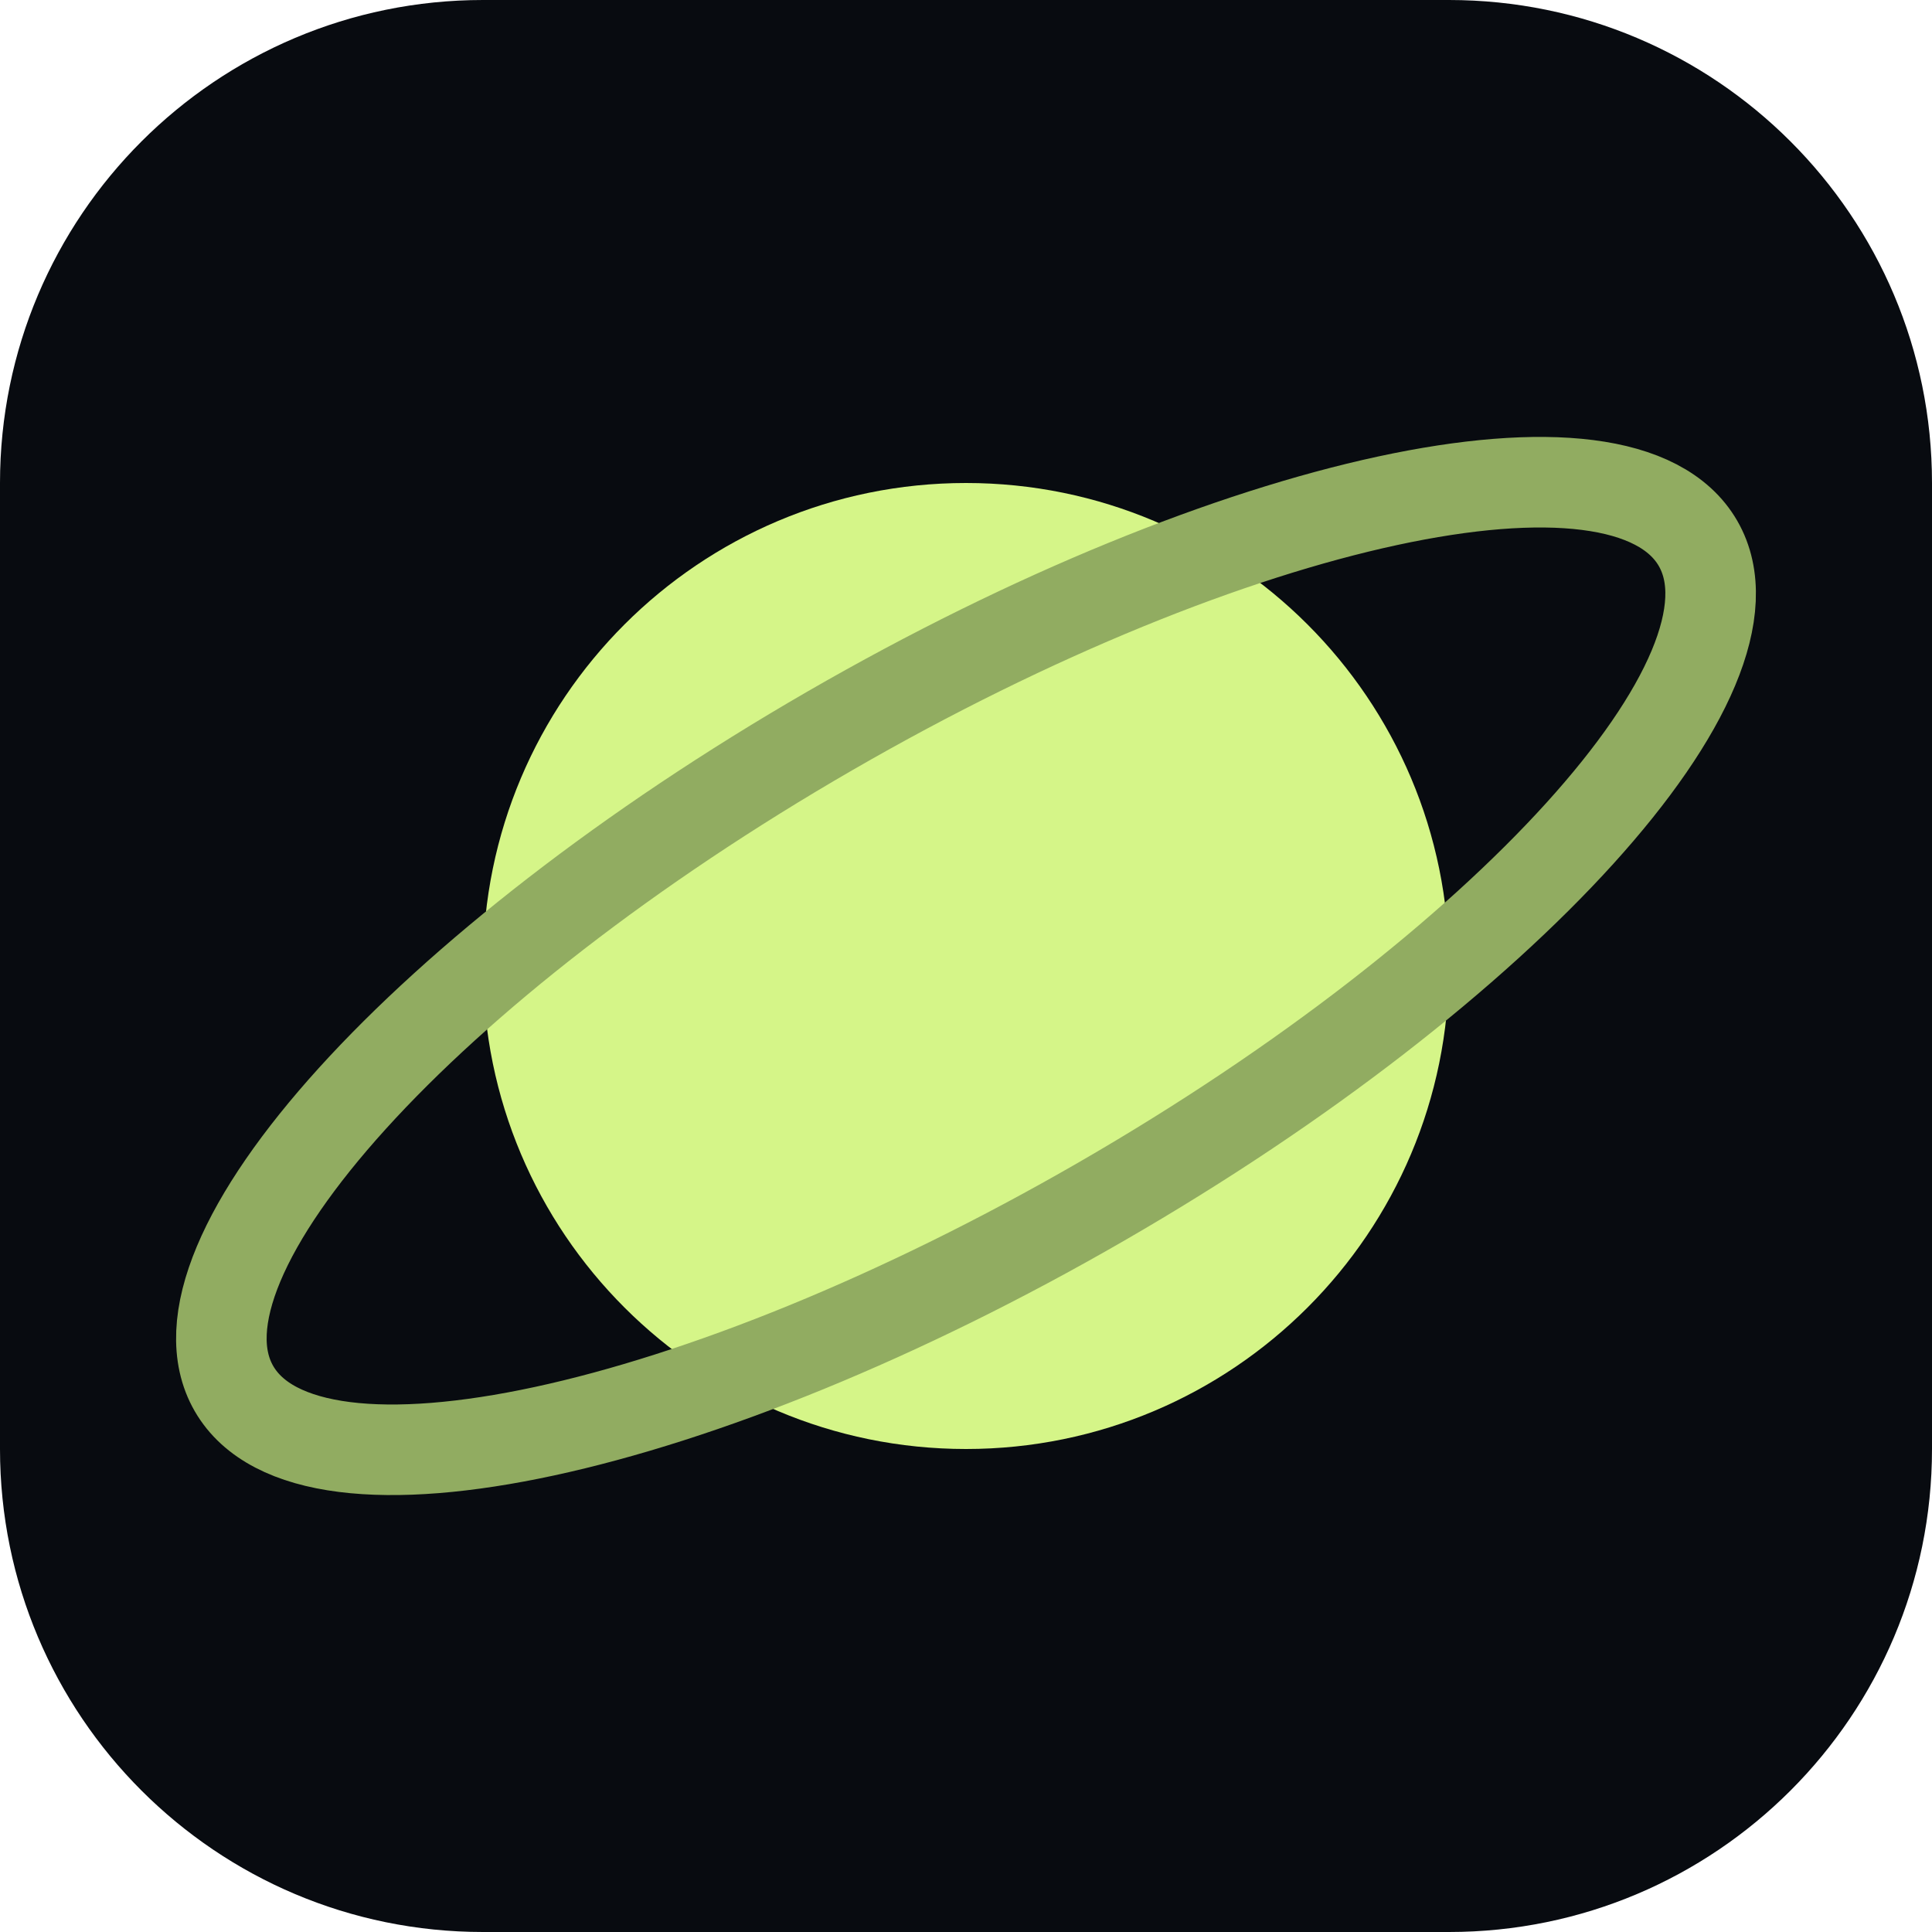
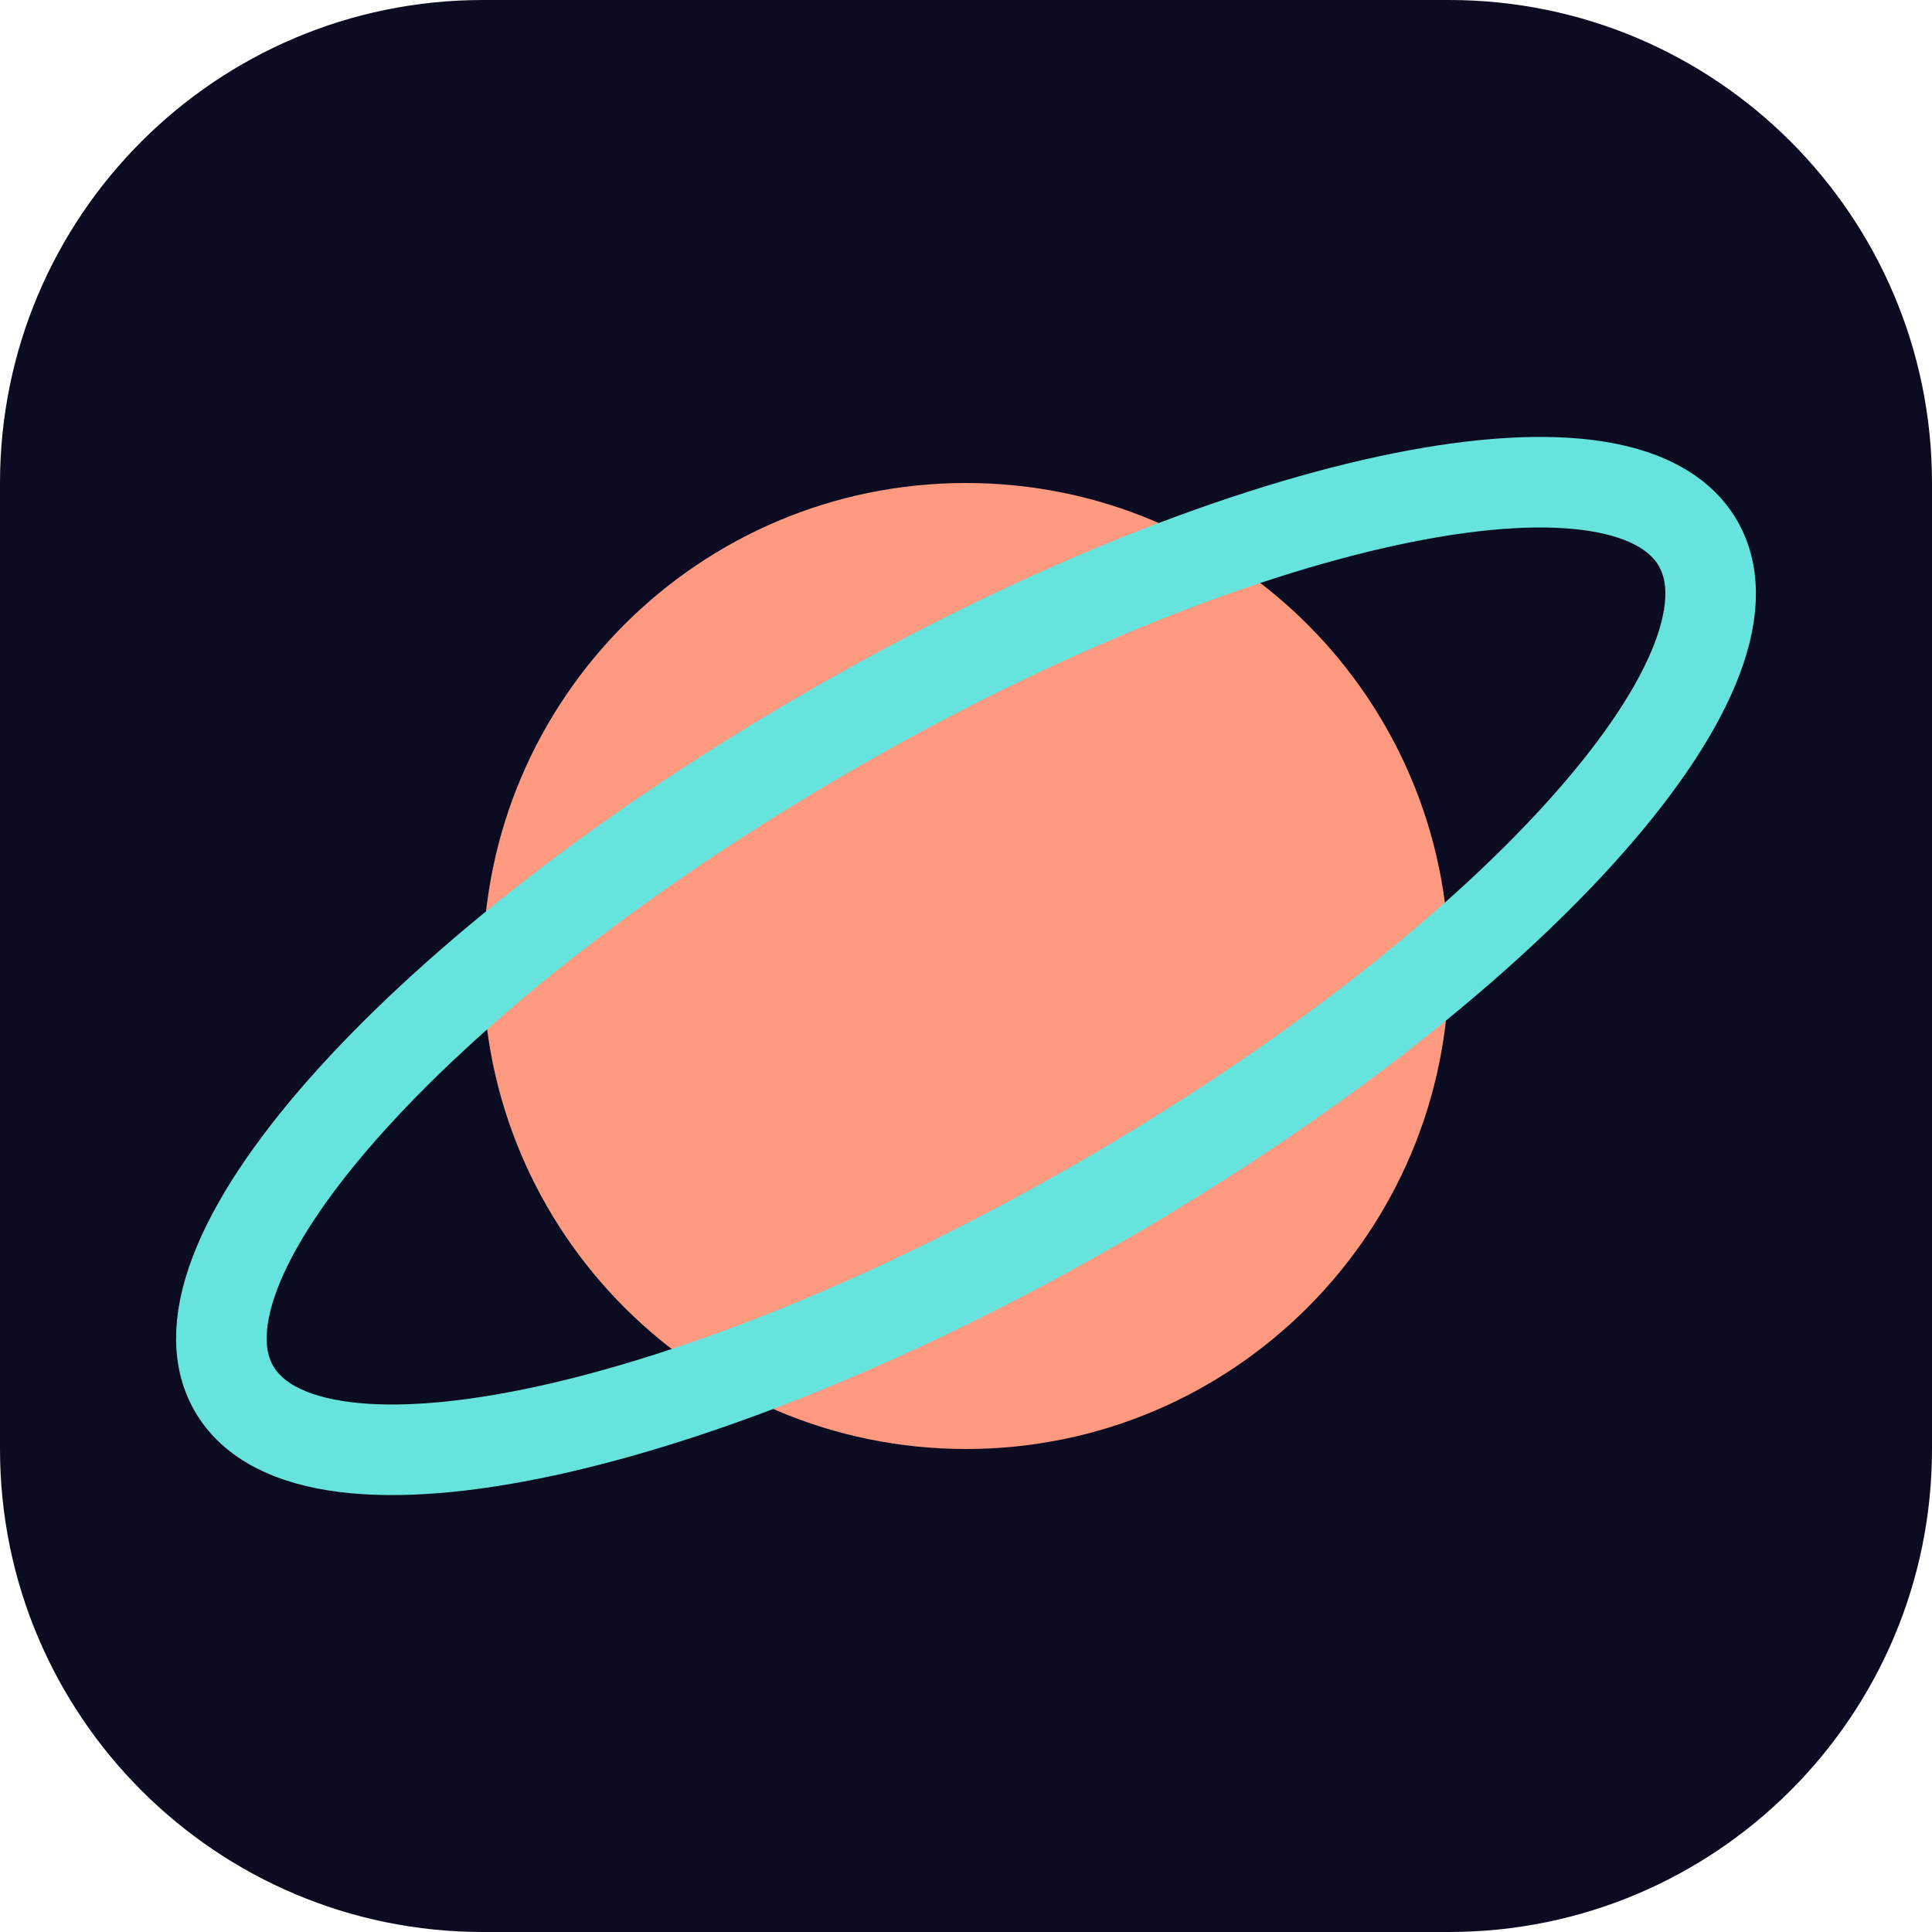
<svg xmlns="http://www.w3.org/2000/svg" viewBox="0 0 64 64">
-   <rect width="64" height="64" rx="16" fill="#080b10" />
-   <circle cx="32" cy="32" r="16" fill="#d5f588" />
-   <ellipse cx="32" cy="32" rx="28" ry="9" transform="rotate(-30 32 32)" fill="none" stroke="#91ac61" stroke-width="3" />
+   <rect width="64" height="64" rx="16" fill="#0b0c21" />
+   <circle cx="32" cy="32" r="16" fill="#ff997f" />
+   <ellipse cx="32" cy="32" rx="28" ry="9" transform="rotate(-30 32 32)" fill="none" stroke="#65e3dc" stroke-width="3" />
</svg>
